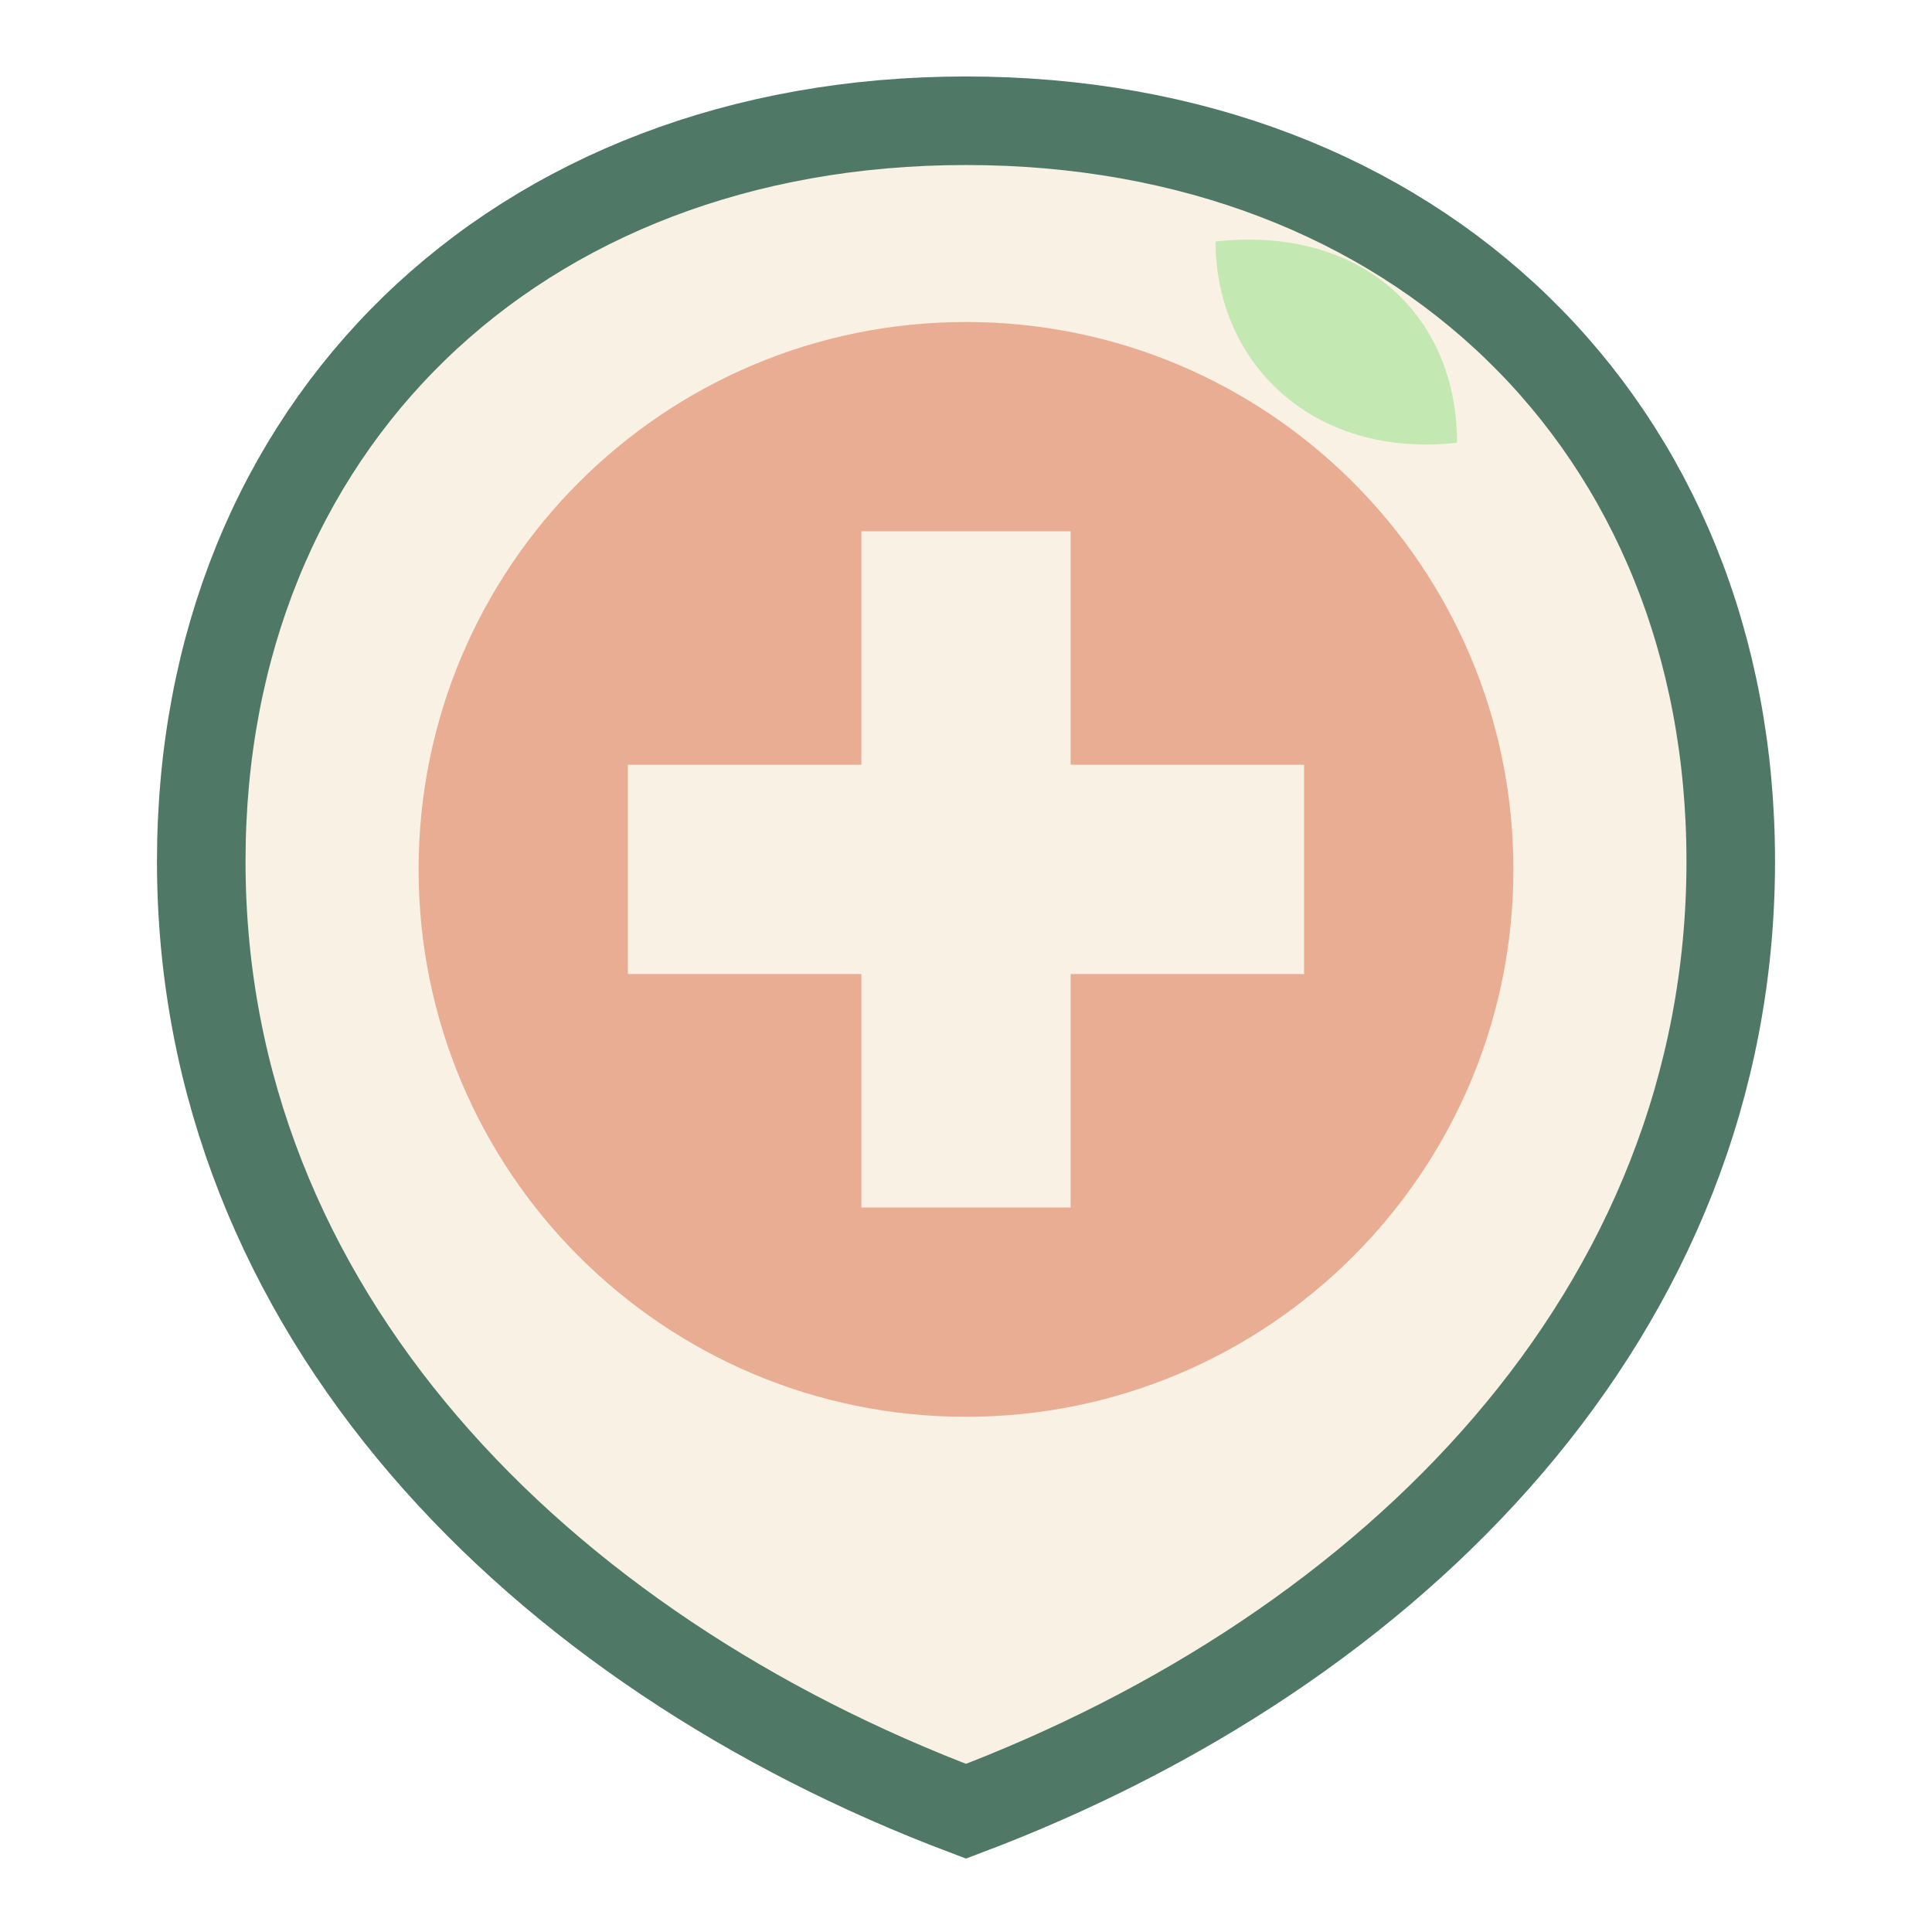
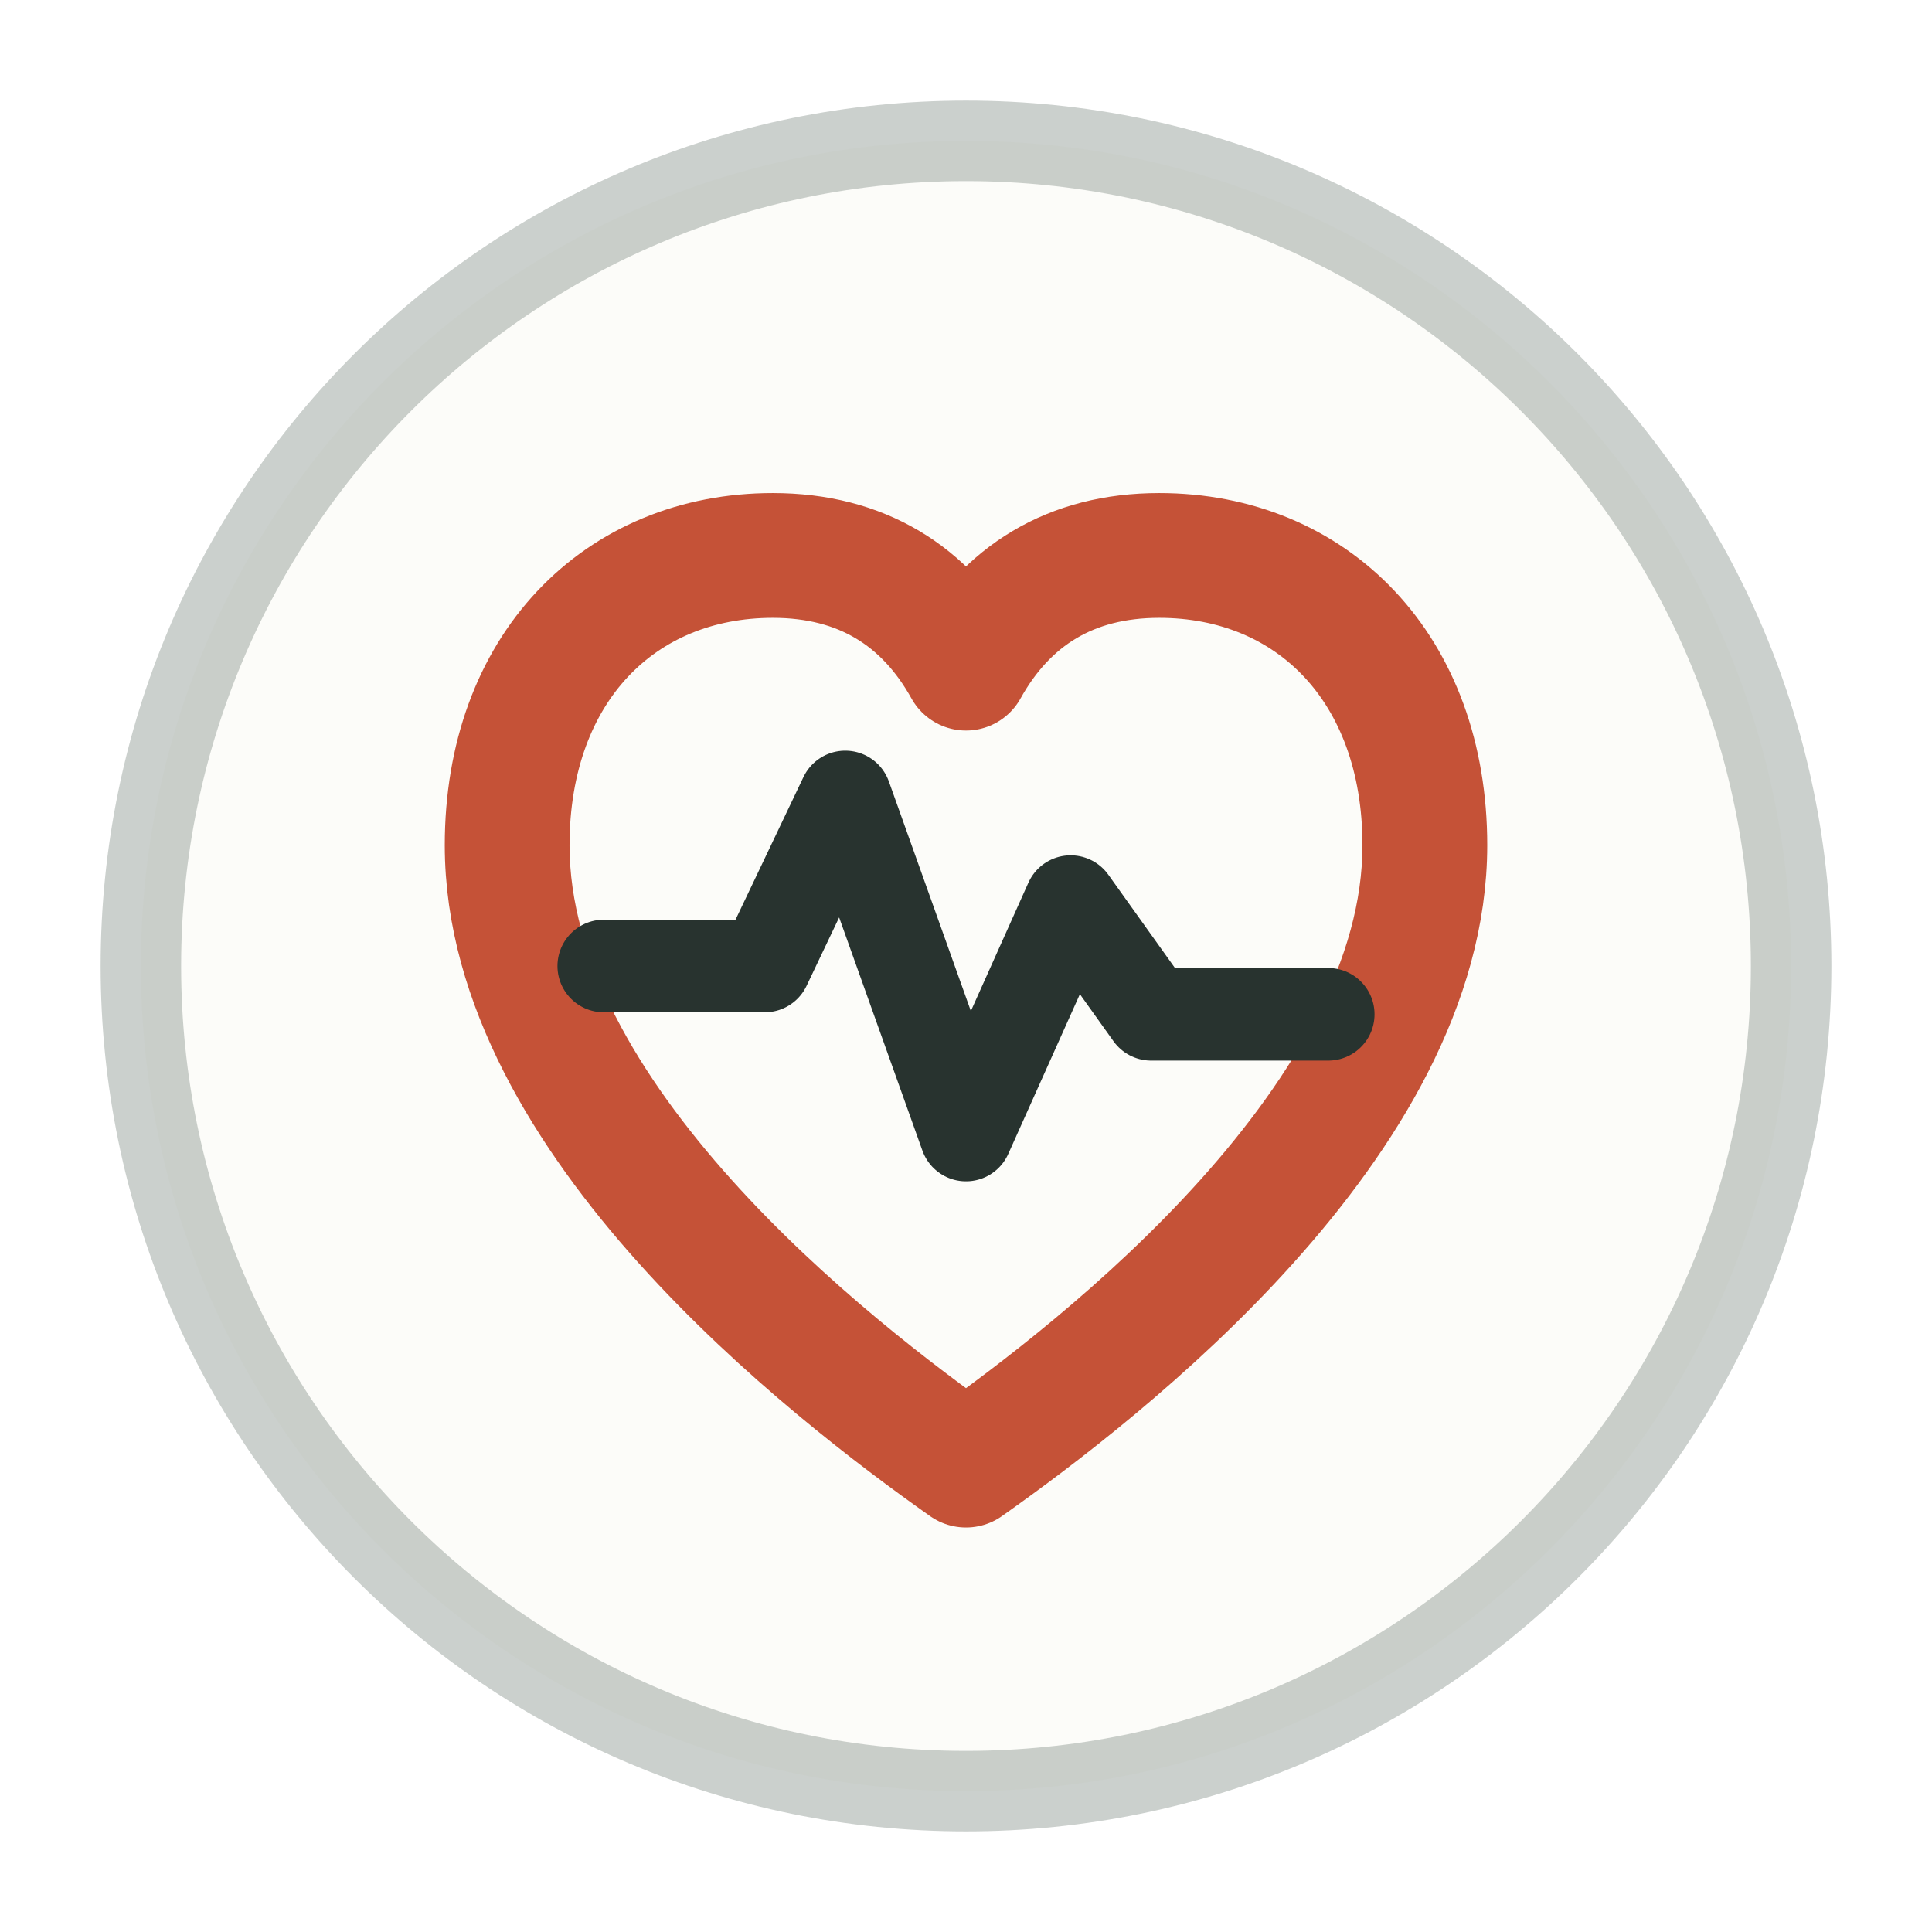
<svg xmlns="http://www.w3.org/2000/svg" width="24" height="24" viewBox="0 0 24 24">
-   <path d="M12 1.5c5.6 0 9.5 3.8 9.5 9.2 0 5.6-4.2 9.8-9.5 11.8-5.3-2-9.5-6.2-9.5-11.8C2.5 5.3 6.4 1.5 12 1.5Z" fill="#F8F1E4" stroke="#4F7966" stroke-width="1.1" />
-   <circle cx="12" cy="10.8" r="6.8" fill="#E9AD94" />
-   <path d="M10.7 6.6h2.6v2.9h2.9v2.6h-2.9V15h-2.6v-2.9H7.8V9.5h2.9V6.6Z" fill="#F8F1E4" />
-   <path d="M18.1 5.5c-1.8.2-3-1-3-2.5 1.8-.2 3 .9 3 2.5Z" fill="#C4E8B2" />
+   <circle cx="12" cy="12" r="10.25" fill="#FCFCF9" stroke="#69766F" stroke-opacity=".34" stroke-width="1" />
+   <path d="M12 18.2c-1.7-1.2-5.7-4.3-5.7-7.7 0-2.2 1.4-3.6 3.3-3.6 1.1 0 1.9.5 2.4 1.4.5-.9 1.3-1.4 2.4-1.4 1.9 0 3.3 1.4 3.3 3.6 0 3.4-4 6.5-5.7 7.7Z" fill="none" stroke="#C55237" stroke-width="1.55" stroke-linejoin="round" />
+   <path d="M7.5 12h2l1-2.1 1.5 4.2 1.3-2.9 1 1.4h2.2" fill="none" stroke="#28332F" stroke-width="1.15" stroke-linecap="round" stroke-linejoin="round" />
</svg>
